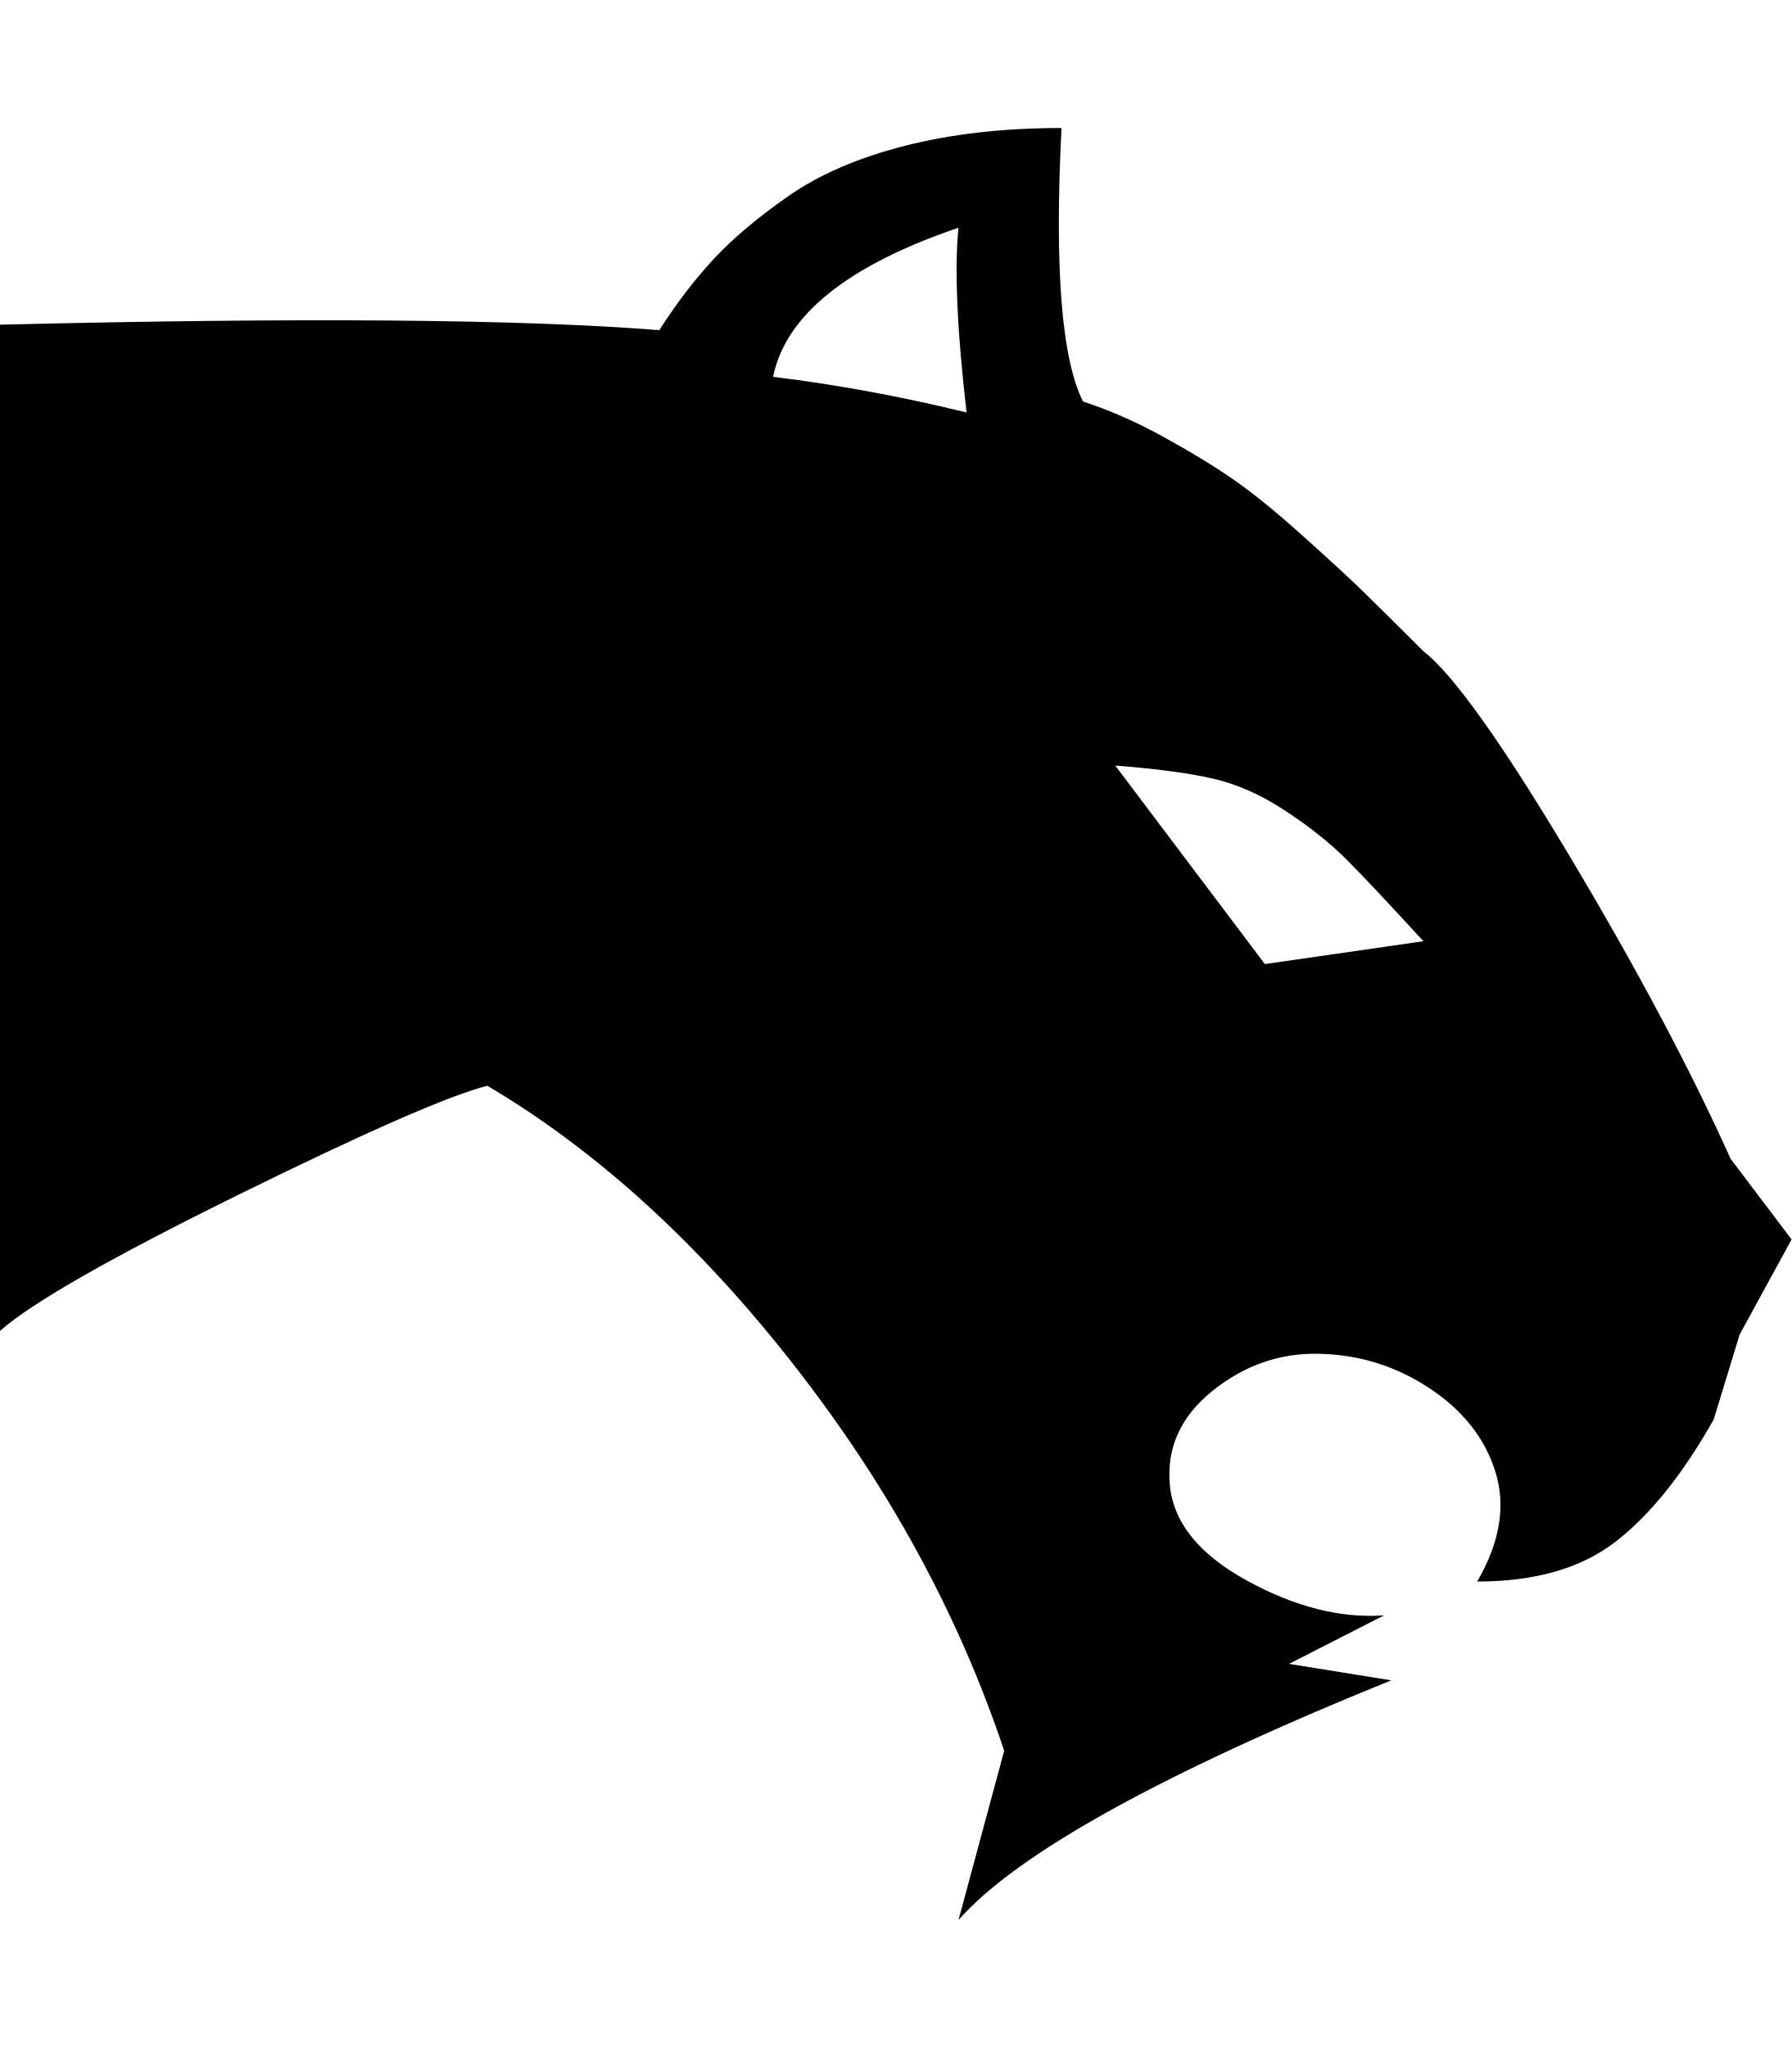
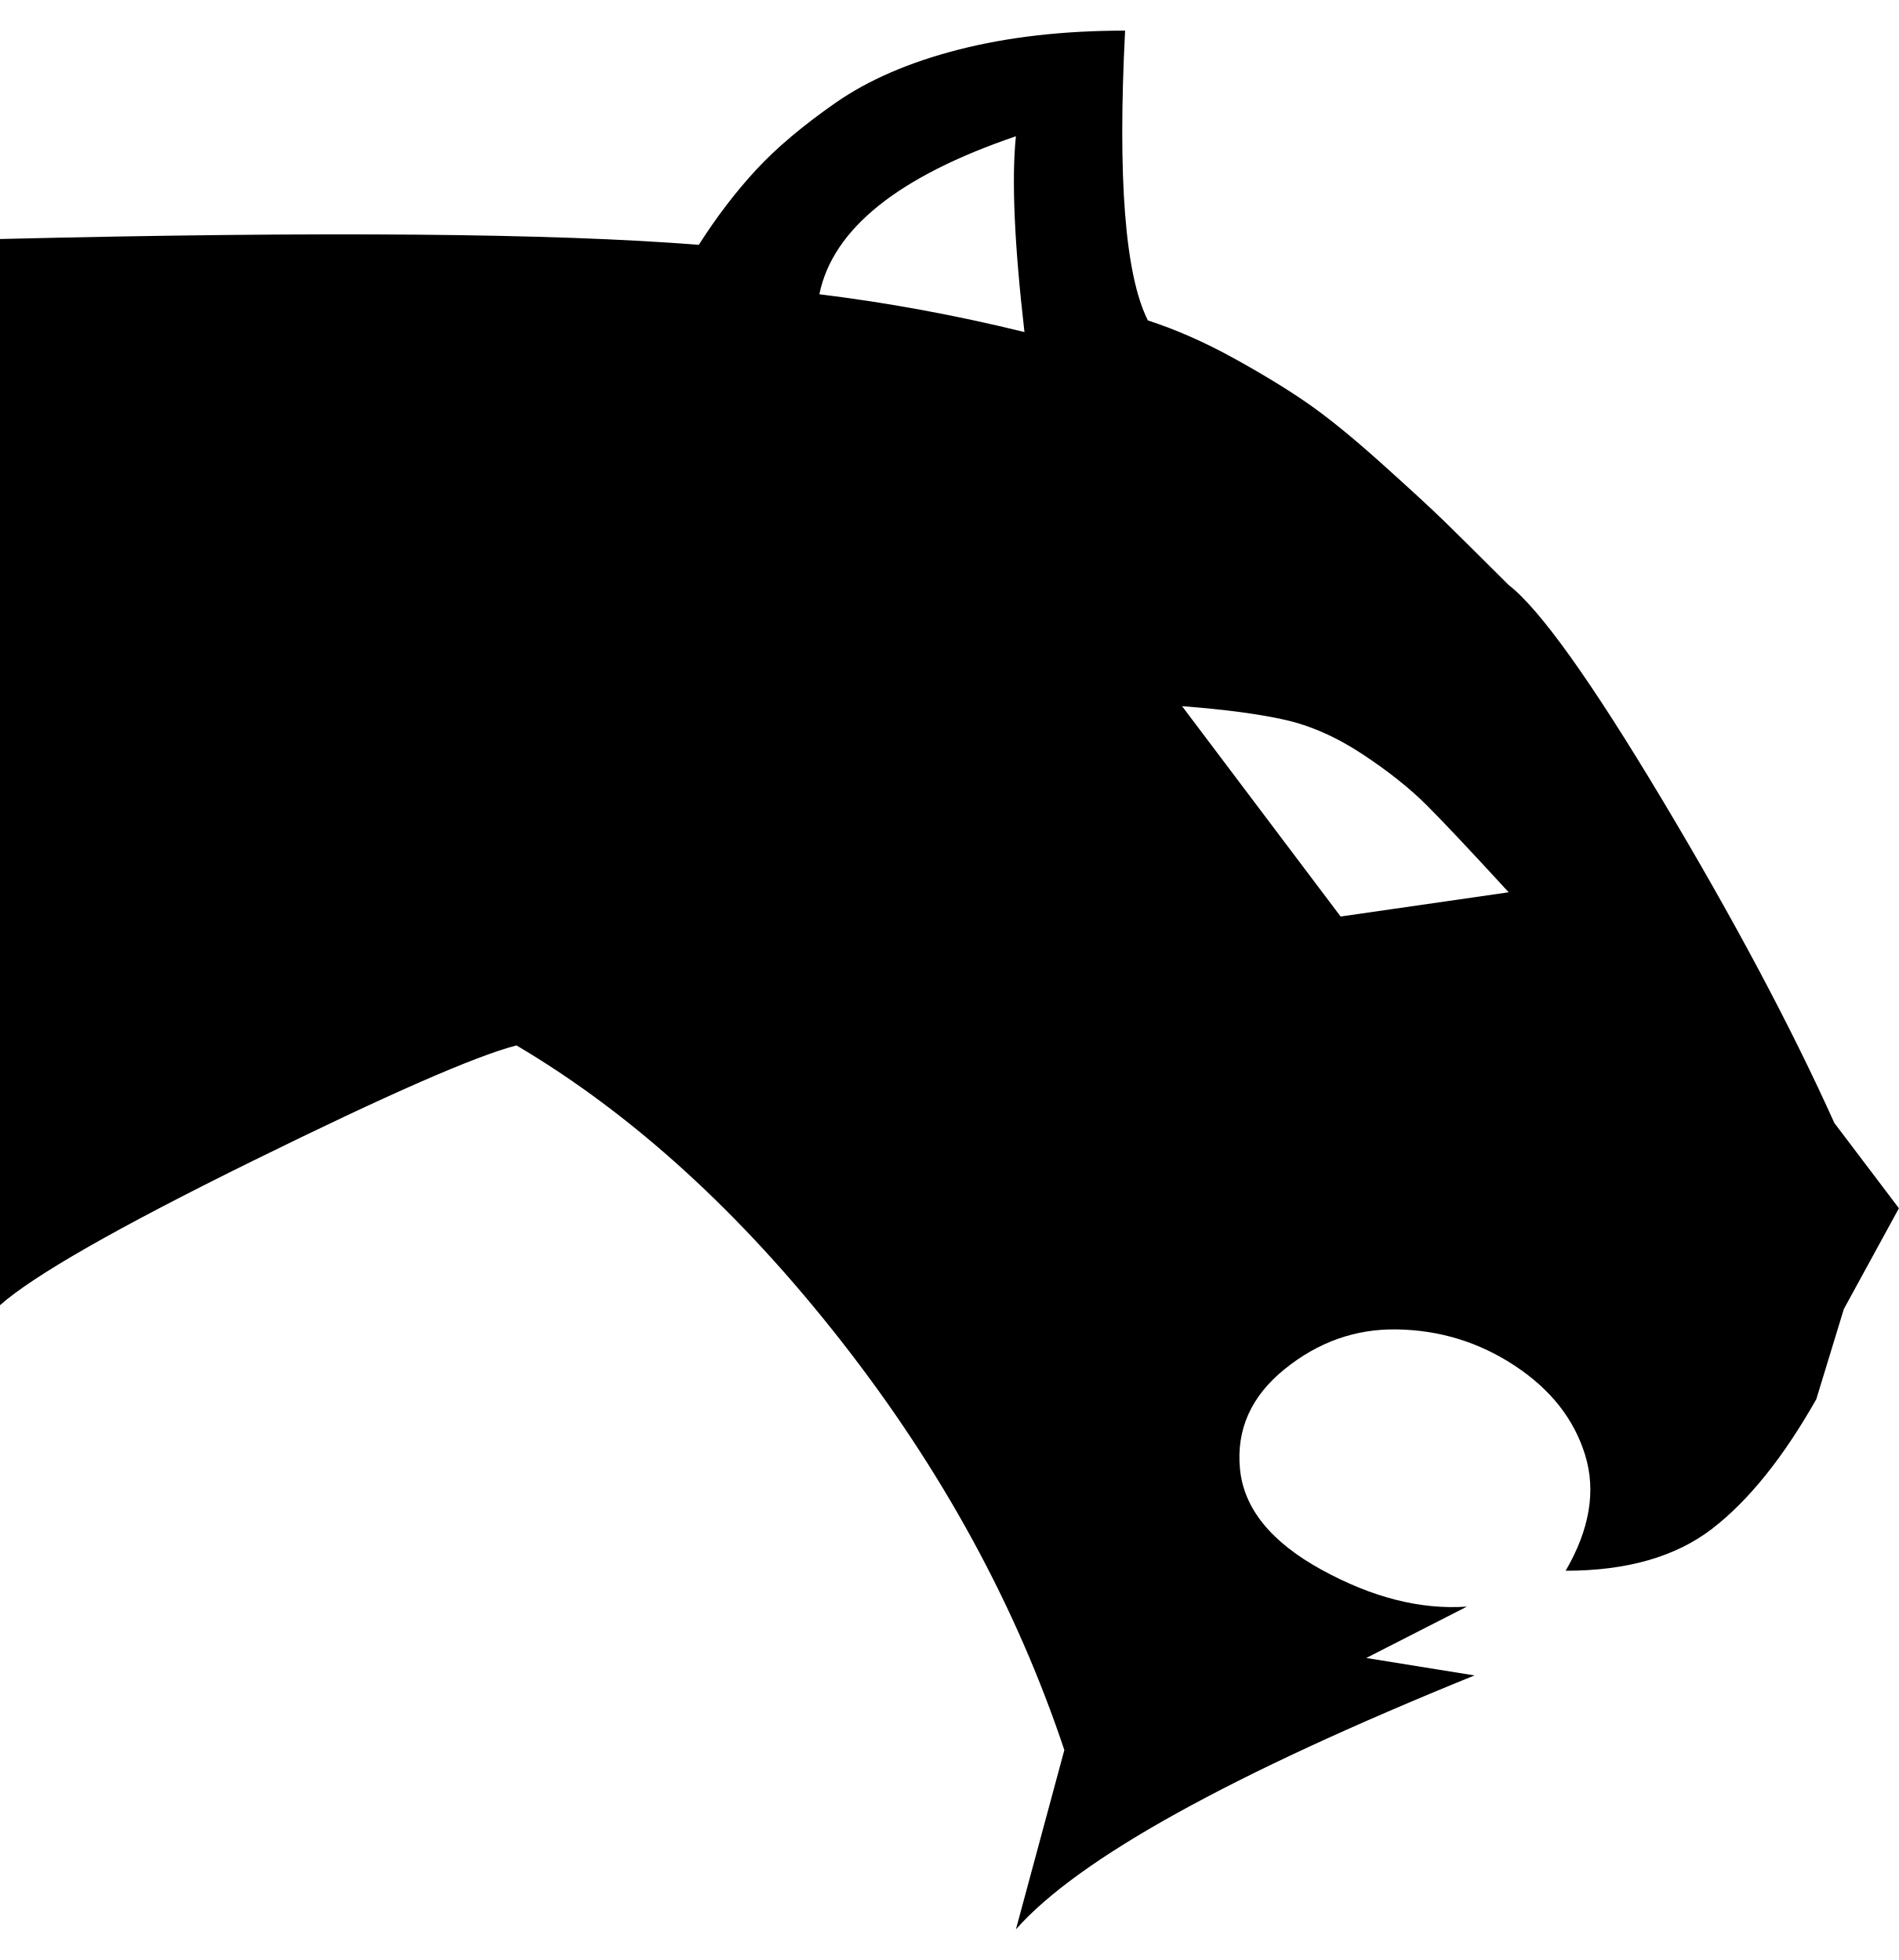
- <svg xmlns="http://www.w3.org/2000/svg" width="448" height="512" viewBox="0 0 448 512" version="1.1">
-   <path fill="currentColor" d="M0 81.168V332.725C7.915 325.712 27.813 314.354 59.696 298.65C91.579 282.947 112.299 273.876 121.856 271.436C149.184 287.597 174.72 310.847 198.464 341.186C222.208 371.526 239.755 403.694 251.104 437.693L239.68 480C254.315 463.382 290.379 443.41 347.872 420.084L322.336 415.967L346.08 403.847C335.179 404.609 323.755 401.712 311.808 395.157C299.861 388.601 293.44 380.673 292.544 371.373C291.648 362.073 295.157 354.222 303.072 347.818C310.987 341.415 319.797 338.29 329.504 338.442C339.659 338.595 348.955 341.453 357.392 347.018C365.829 352.583 371.355 359.596 373.968 368.057C376.581 376.519 375.051 385.628 369.376 395.385C383.861 395.385 395.397 392.069 403.984 385.437C412.571 378.806 420.747 368.629 428.512 354.908L435.008 333.64L448 309.856L432.768 289.732C422.613 267.168 409.099 241.783 392.224 213.578C375.349 185.374 363.253 168.451 355.936 162.81C349.067 155.949 344.027 150.956 340.816 147.831C337.605 144.705 332.603 140.093 325.808 133.995C319.013 127.897 313.189 123.17 308.336 119.816C303.483 116.462 297.659 112.917 290.864 109.182C284.069 105.447 277.387 102.512 270.816 100.378C265.44 89.706 263.648 66.913 265.44 32C250.955 32 237.888 33.486 226.24 36.459C214.592 39.432 204.885 43.625 197.12 49.037C189.355 54.45 183.083 59.748 178.304 64.931C173.525 70.115 169.045 75.984 164.864 82.54C130.517 79.796 75.563 79.338 0 81.168ZM239.68 56.927C238.635 66.989 239.307 82.388 241.696 103.122C225.568 99.158 209.44 96.185 193.312 94.203C196.448 78.805 211.904 66.379 239.68 56.927ZM278.88 191.396C288.885 192.158 296.949 193.225 303.072 194.597C309.195 195.969 315.317 198.676 321.44 202.716C327.563 206.756 332.64 210.796 336.672 214.836C340.704 218.876 347.125 225.699 355.936 235.304L316.288 241.021L278.88 191.396Z" />
+ <svg xmlns="http://www.w3.org/2000/svg" width="496" height="512" viewBox="0 0 496 512" version="1.1">
+   <path fill="currentColor" d="M 0,62.436 V 340.946 c 8.763,-7.764 30.793,-20.339 66.092,-37.726 35.299,-17.385 58.239,-27.428 68.82,-30.13 30.256,17.893 58.528,43.634 84.816,77.223 26.288,33.591 45.715,69.205 58.28,106.847 L 265.36,504 c 16.203,-18.398 56.131,-40.51 119.784,-66.336 l -28.272,-4.558 26.288,-13.419 c -12.069,0.844 -24.717,-2.364 -37.944,-9.621 -13.227,-7.258 -20.336,-16.036 -21.328,-26.332 -0.992,-10.296 2.893,-18.989 11.656,-26.079 8.763,-7.089 18.517,-10.549 29.264,-10.381 11.243,0.169 21.535,3.334 30.876,9.495 9.341,6.161 15.459,13.926 18.352,23.293 2.893,9.369 1.199,19.454 -5.084,30.256 16.037,0 28.809,-3.671 38.316,-11.014 9.507,-7.341 18.559,-18.609 27.156,-33.8 L 481.616,341.959 496,315.626 479.136,293.346 c -11.243,-24.982 -26.205,-53.086 -44.888,-84.313 -18.683,-31.226 -32.075,-49.962 -40.176,-56.207 -7.605,-7.596 -13.185,-13.124 -16.74,-16.584 -3.555,-3.461 -9.093,-8.567 -16.616,-15.318 -7.523,-6.751 -13.971,-11.985 -19.344,-15.698 C 335.999,101.511 329.551,97.587 322.028,93.451 314.505,89.316 307.107,86.067 299.832,83.704 293.88,71.888 291.896,46.654 293.88,8 c -16.037,0 -30.504,1.646 -43.4,4.937 -12.896,3.292 -23.643,7.933 -32.24,13.926 -8.597,5.992 -15.541,11.858 -20.832,17.597 -5.291,5.739 -10.251,12.237 -14.88,19.496 C 144.501,60.917 83.659,60.41 0,62.436 Z M 265.36,35.598 c -1.157,11.14 -0.413,28.189 2.232,51.144 -17.856,-4.389 -35.712,-7.68 -53.568,-9.874 3.472,-17.048 20.584,-30.805 51.336,-41.27 z m 43.4,148.876 c 11.077,0.844 20.005,2.025 26.784,3.544 6.779,1.519 13.557,4.516 20.336,8.989 6.779,4.473 12.4,8.946 16.864,13.419 4.464,4.473 11.573,12.027 21.328,22.661 l -43.896,6.33 z" />
</svg>
